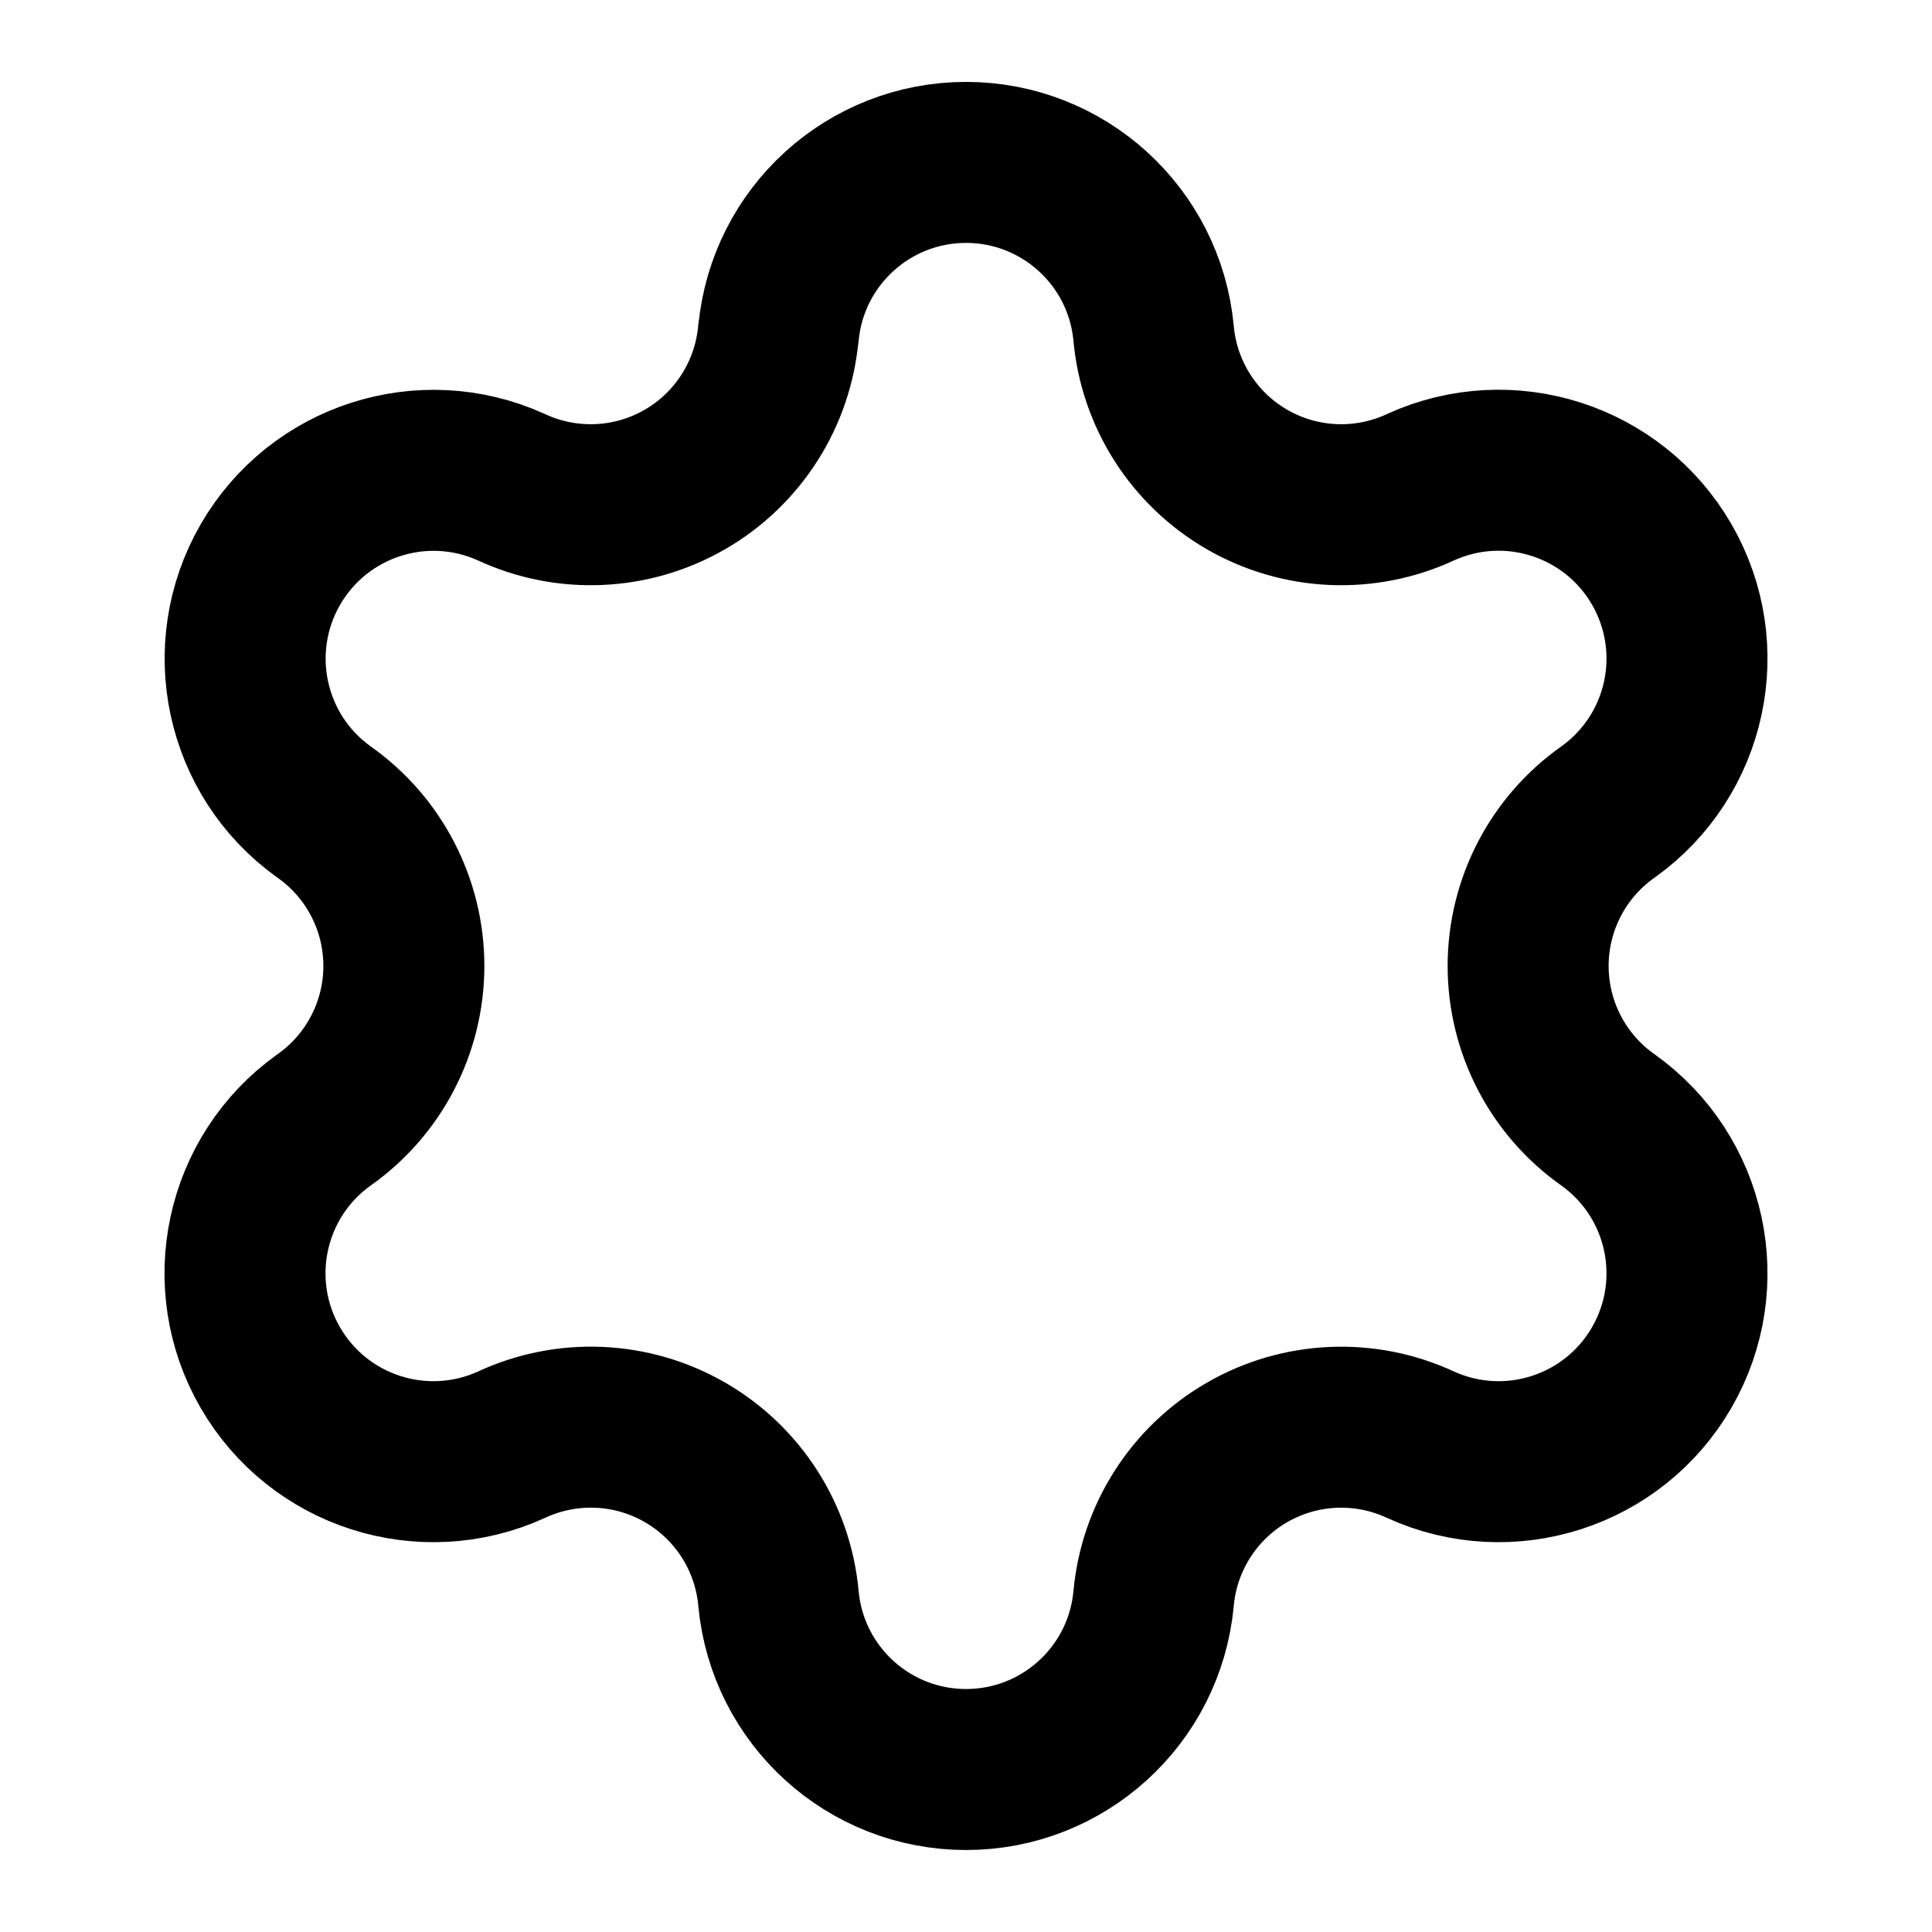
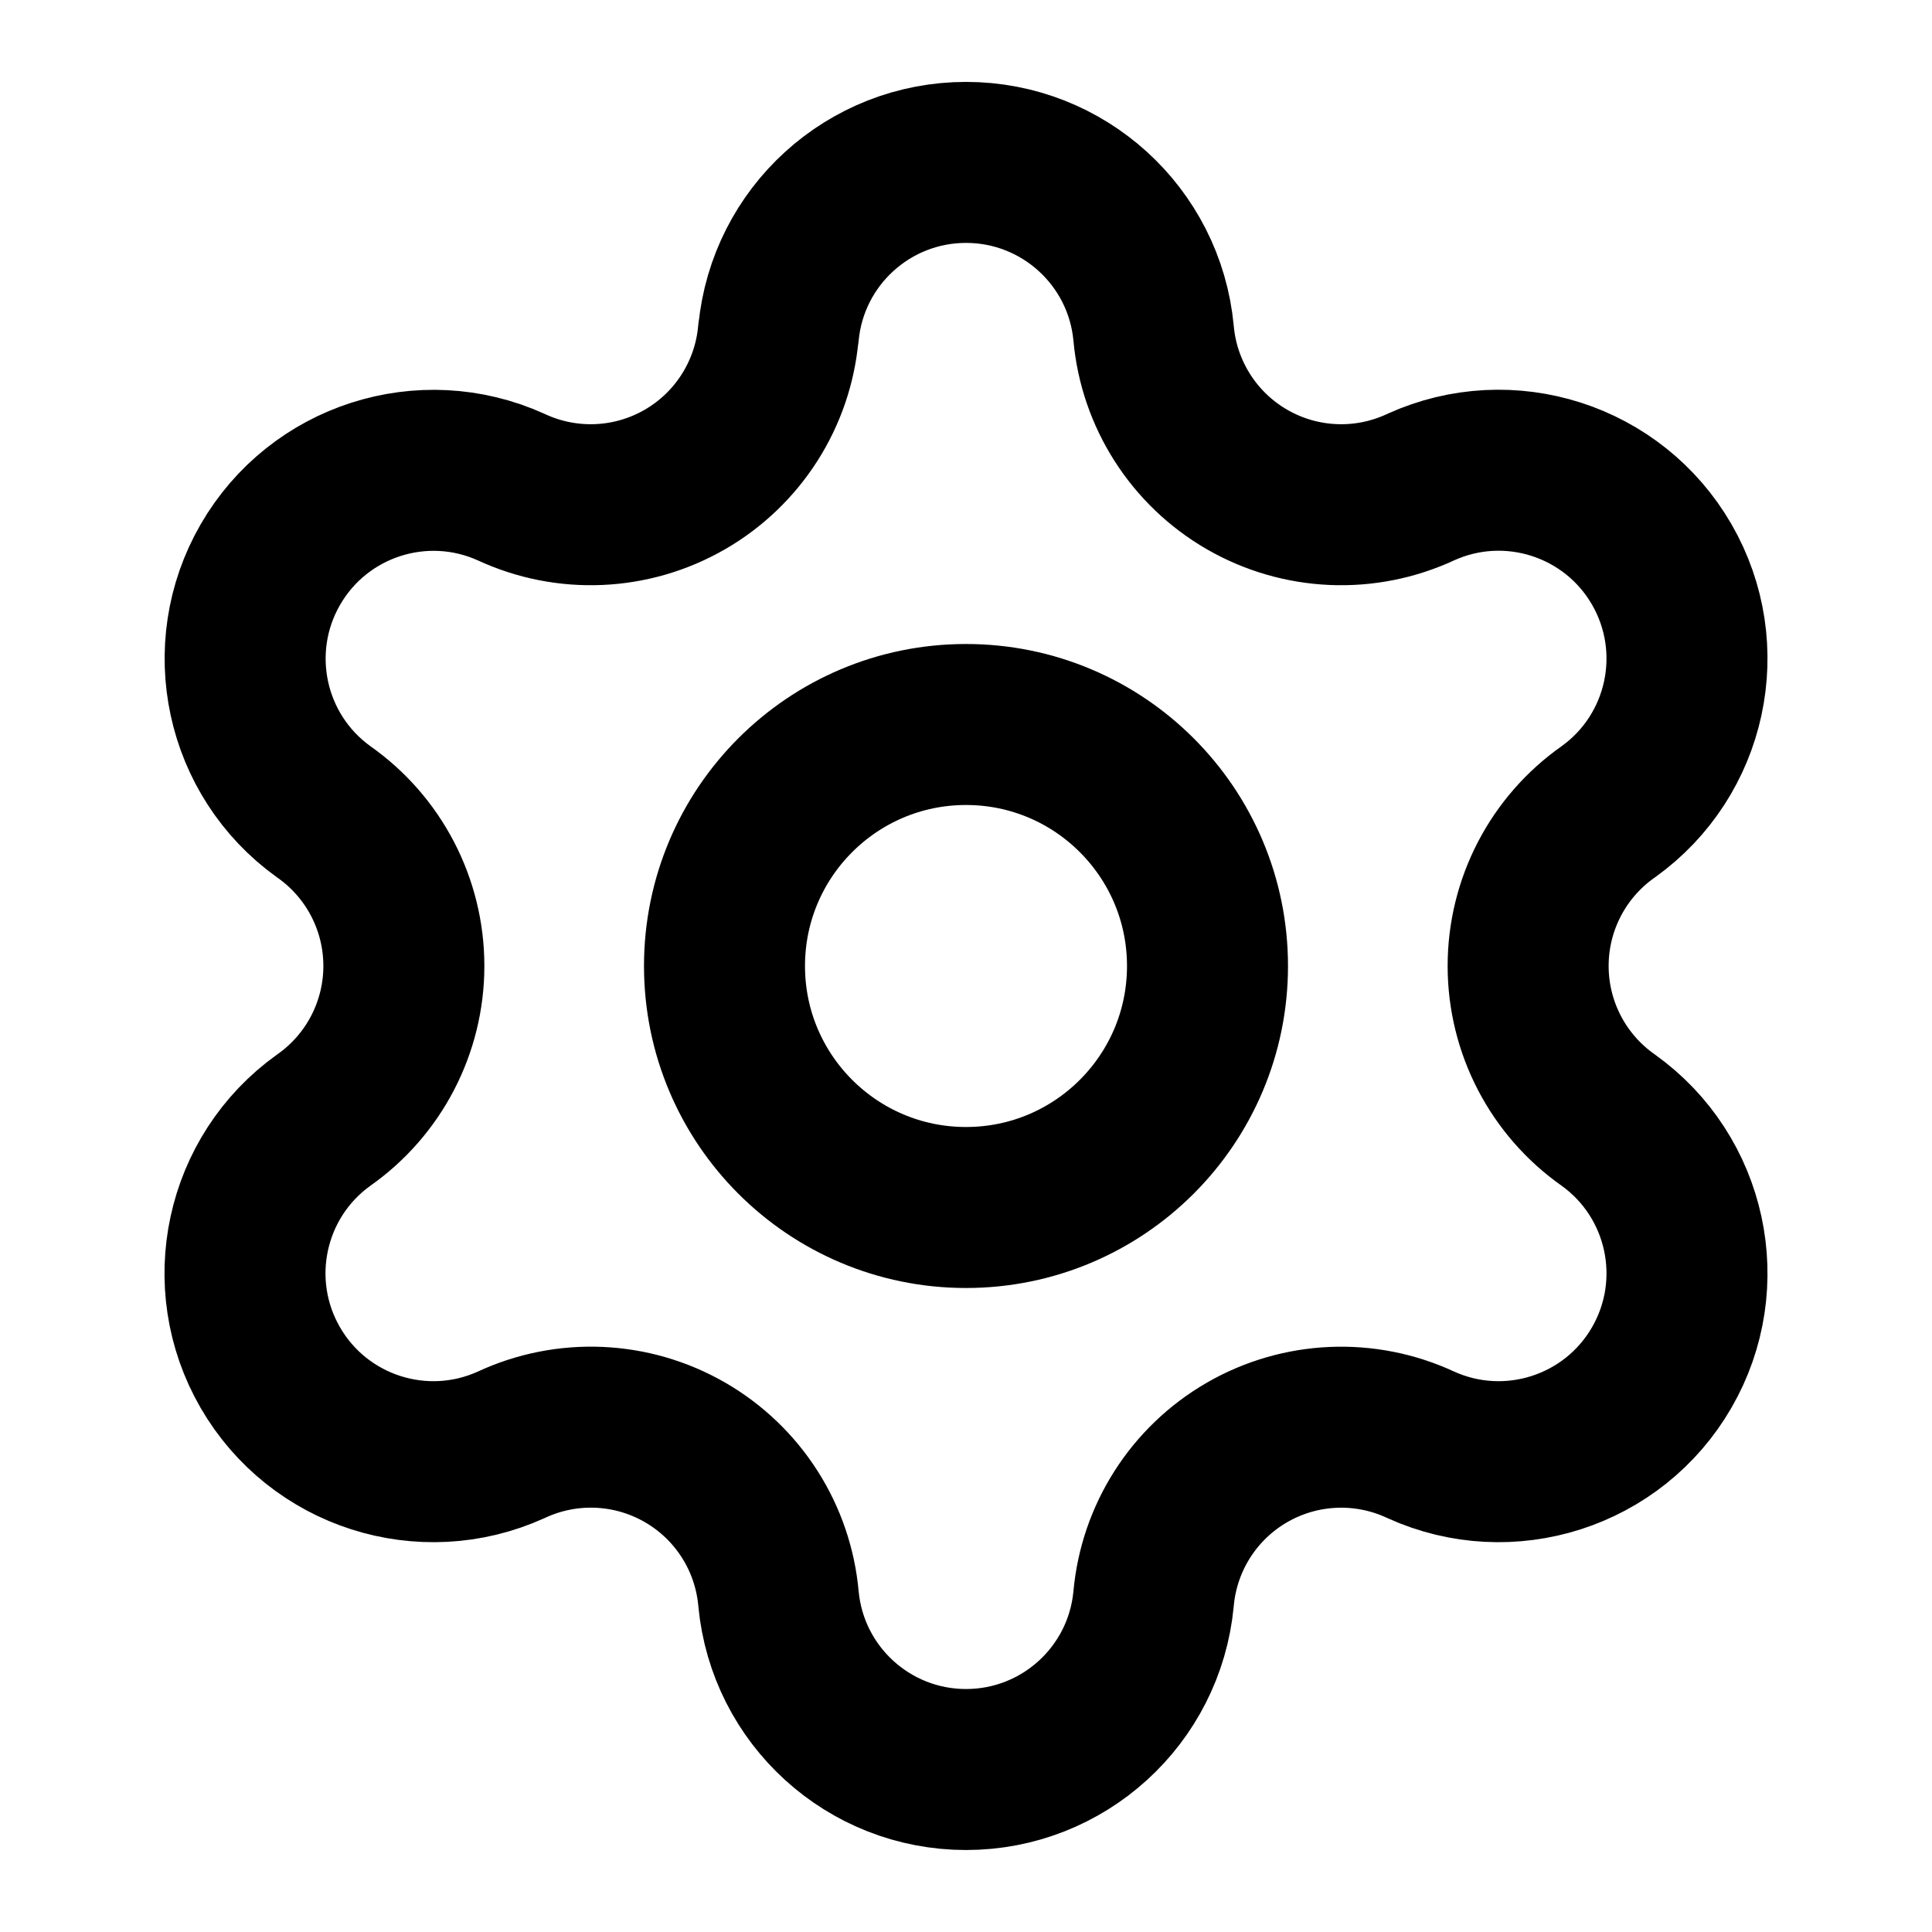
<svg xmlns="http://www.w3.org/2000/svg" width="24" height="24" viewBox="0 0 24 24" fill="none">
  <path d="M9.671 4.136a2.34 2.34 0 0 1 4.659 0 2.34 2.34 0 0 0 3.319 1.915 2.34 2.34 0 0 1 2.33 4.033 2.34 2.34 0 0 0 0 3.831 2.34 2.34 0 0 1-2.33 4.033 2.34 2.34 0 0 0-3.319 1.915 2.34 2.34 0 0 1-4.659 0 2.34 2.34 0 0 0-3.32-1.915 2.34 2.34 0 0 1-2.33-4.033 2.34 2.34 0 0 0 0-3.831A2.34 2.34 0 0 1 6.35 6.051a2.34 2.34 0 0 0 3.319-1.915" stroke="currentColor" stroke-width="2" stroke-linecap="round" stroke-linejoin="round" />
+   <circle cx="12" cy="12" r="3" stroke="currentColor" stroke-width="2" stroke-linecap="round" stroke-linejoin="round" />
</svg>
